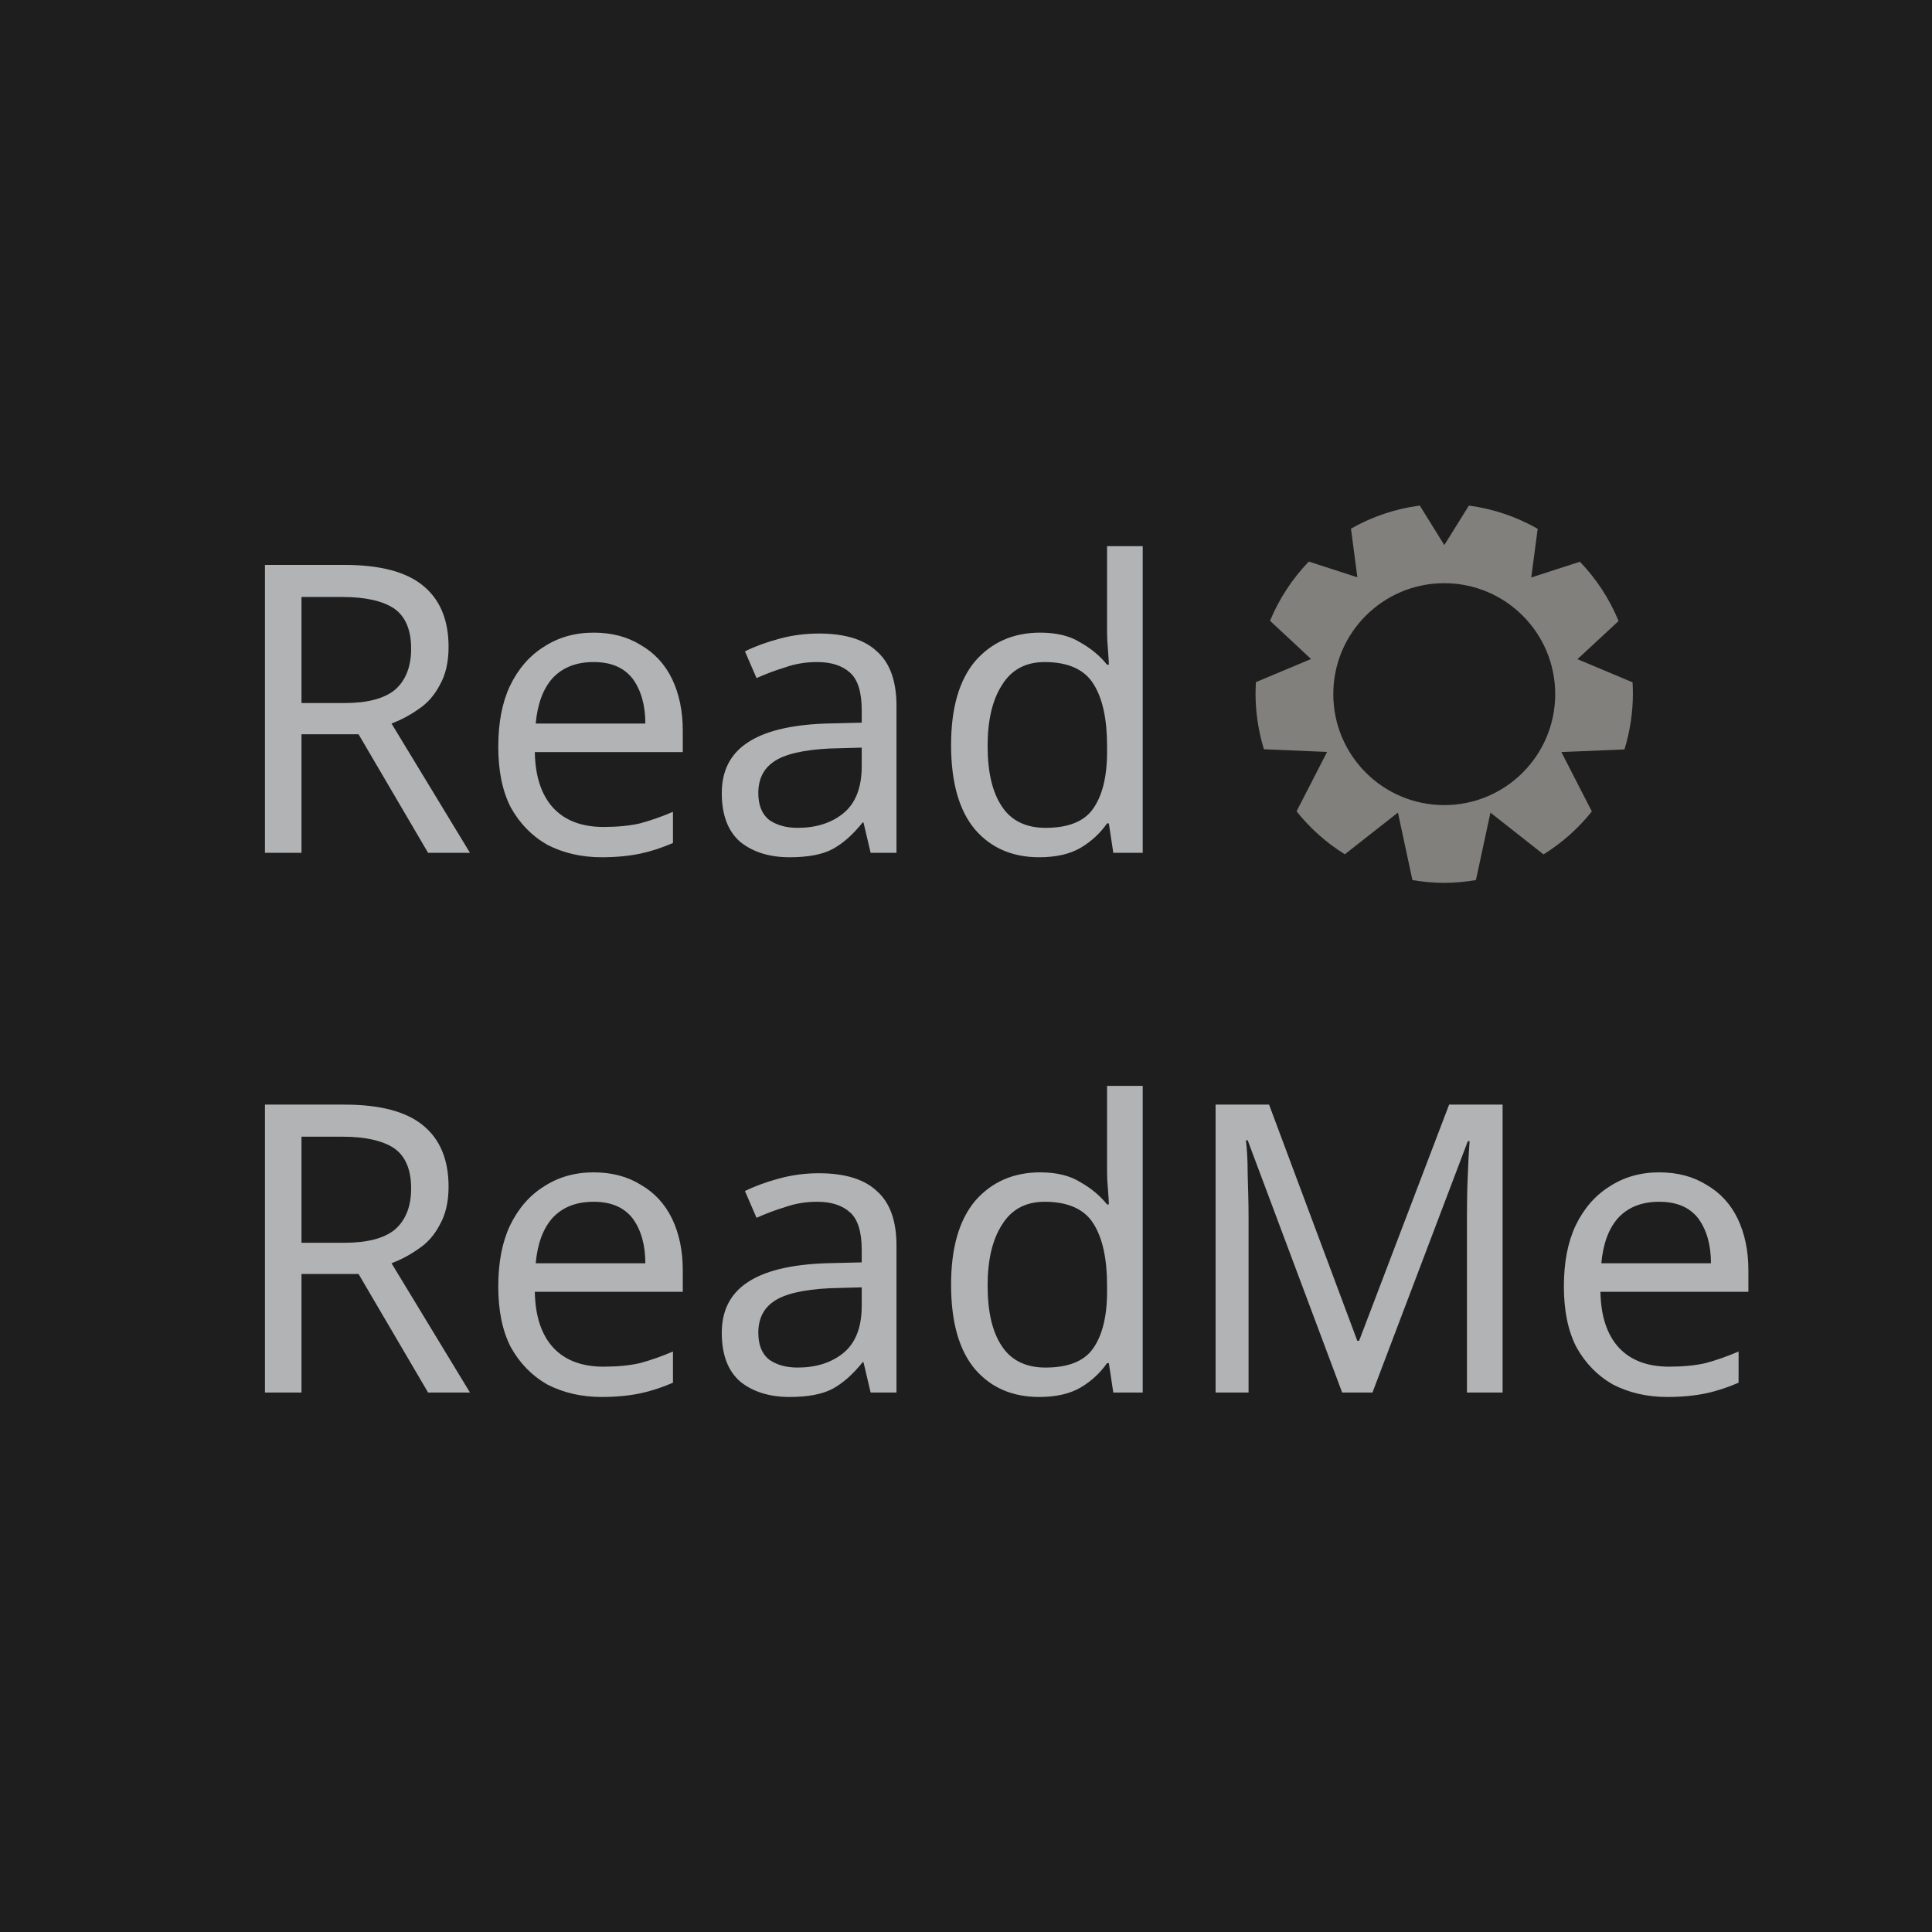
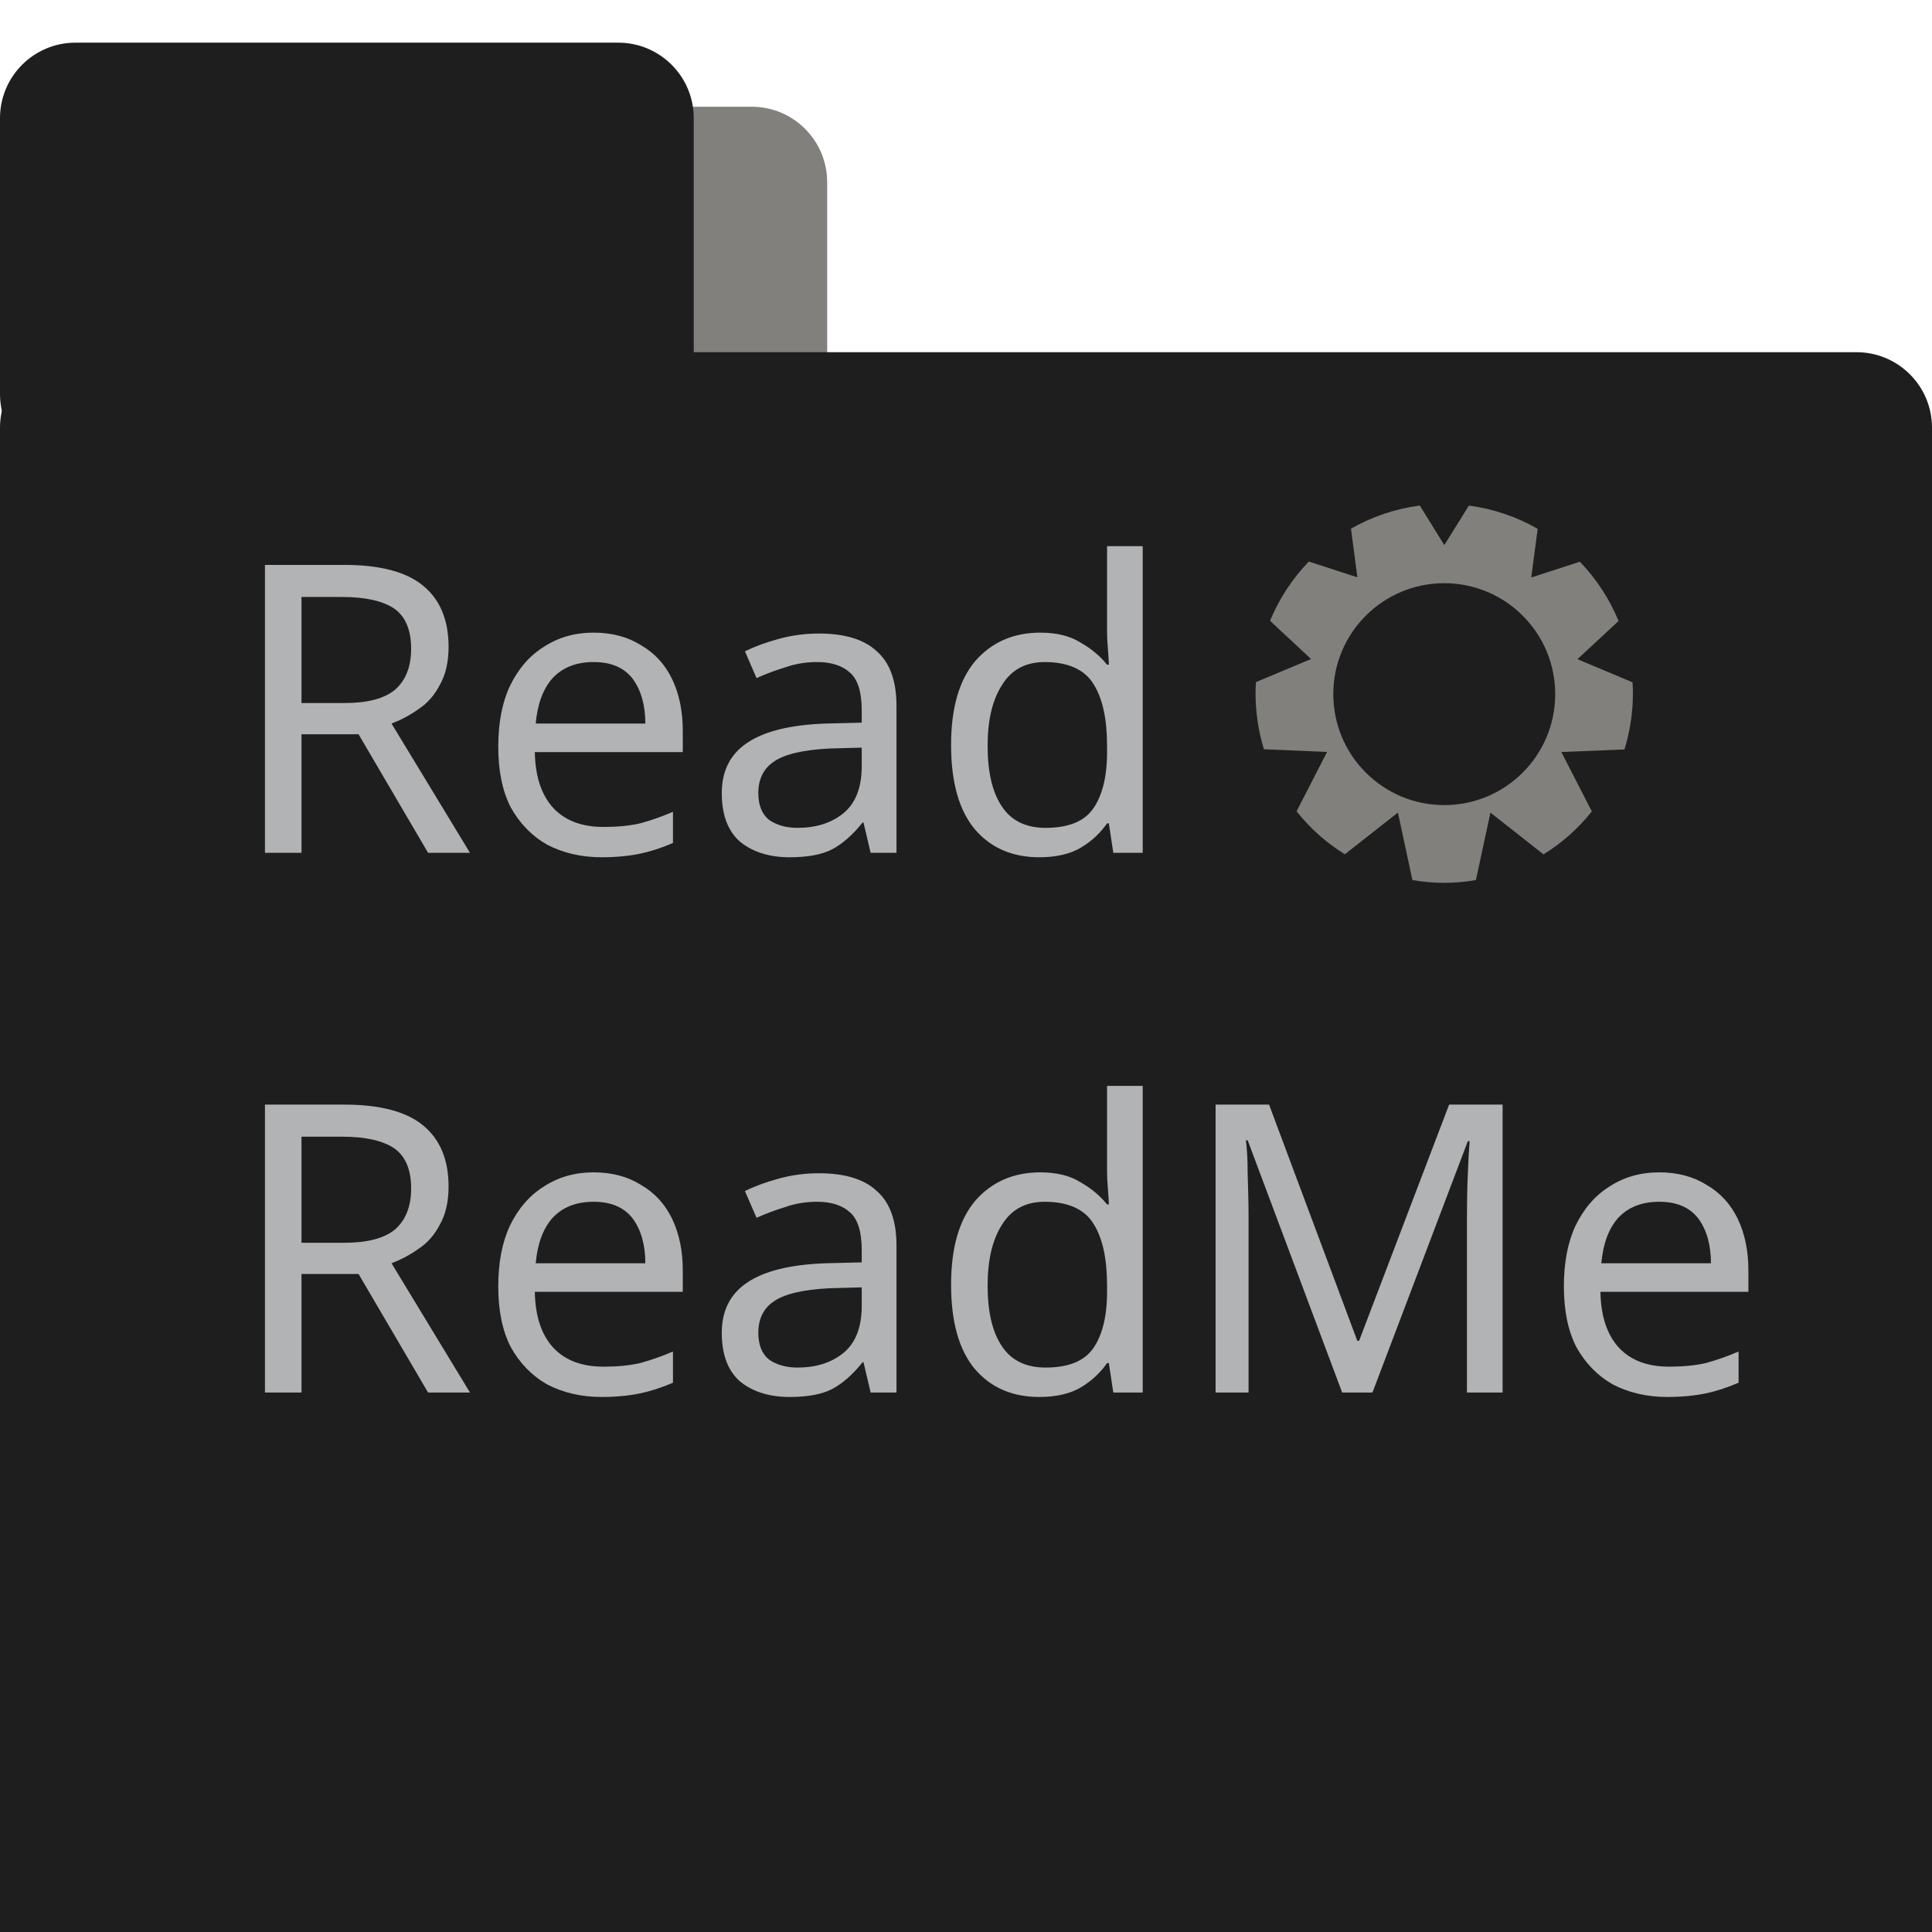
<svg xmlns="http://www.w3.org/2000/svg" width="128" height="128" viewBox="0 0 33.867 33.867" version="1.1" id="svg5" xml:space="preserve">
  <defs id="defs2" />
  <g id="layer1">
-     <rect style="fill:#1e1e1e;fill-opacity:1;fill-rule:evenodd;stroke:none;stroke-width:0;stroke-linecap:round" id="rect2362" width="33.867" height="33.867" x="8.9009603e-07" y="8.9009603e-07" />
+     <rect style="fill:#82807d;fill-opacity:1;fill-rule:evenodd;stroke:#0800ff;stroke-width:0;stroke-linecap:round" id="rect346-5" width="12.161" height="7.484" x="2.339" y="1.871" rx="1.323" />
+     <rect style="fill:#1e1e1e;fill-opacity:1;fill-rule:evenodd;stroke:none;stroke-width:0;stroke-linecap:round" id="rect2362" width="33.867" height="33.867" x="8.9009603e-07" y="6.174" rx="1.323" />
    <text xml:space="preserve" style="font-size:7.056px;fill:#b2b3b4;fill-opacity:1;fill-rule:evenodd;stroke:none;stroke-width:0;stroke-linecap:round" x="3.956" y="14.949" id="text2729">
      <tspan id="tspan2727" style="font-style:normal;font-variant:normal;font-weight:normal;font-stretch:normal;font-size:7.056px;font-family:Impact;-inkscape-font-specification:Impact;fill:#b2b3b4;fill-opacity:1;stroke-width:0" x="3.956" y="14.949">Read</tspan>
      <tspan style="font-style:normal;font-variant:normal;font-weight:normal;font-stretch:normal;font-size:7.056px;font-family:Impact;-inkscape-font-specification:Impact;fill:#b2b3b4;fill-opacity:1;stroke-width:0" x="3.956" y="24.412" id="tspan4858">ReadMe</tspan>
      <tspan style="font-style:normal;font-variant:normal;font-weight:normal;font-stretch:normal;font-size:7.056px;font-family:Impact;-inkscape-font-specification:Impact;fill:#b2b3b4;fill-opacity:1;stroke-width:0" x="3.956" y="33.232" id="tspan4854" />
    </text>
    <path id="path5003" style="fill:#82807d;fill-opacity:1;fill-rule:evenodd;stroke:#0800ff;stroke-width:0;stroke-linecap:round;stroke-opacity:1" d="m 25.75,8.861 -0.432,0.694 -0.43,-0.693 a 3.307,3.322 0 0 0 -1.206,0.405 l 0.112,0.853 -0.851,-0.276 a 3.307,3.322 0 0 0 -0.68,1.038 l 0.719,0.67 -0.966,0.405 a 3.307,3.322 0 0 0 -0.007,0.198 3.307,3.322 0 0 0 0.147,0.979 l 1.107,0.047 -0.535,1.041 a 3.307,3.322 0 0 0 0.846,0.753 l 0.931,-0.731 0.254,1.183 a 3.307,3.322 0 0 0 0.558,0.049 3.307,3.322 0 0 0 0.555,-0.049 l 0.255,-1.182 0.93,0.732 a 3.307,3.322 0 0 0 0.847,-0.753 l -0.534,-1.041 1.106,-0.046 a 3.307,3.322 0 0 0 0.148,-0.982 3.307,3.322 0 0 0 -0.006,-0.194 l -0.966,-0.406 0.721,-0.669 a 3.307,3.322 0 0 0 -0.678,-1.039 l -0.853,0.276 0.113,-0.853 a 3.307,3.322 0 0 0 -1.204,-0.407 z m -0.433,1.362 a 1.945,1.945 0 0 1 1.945,1.945 1.945,1.945 0 0 1 -1.945,1.945 1.945,1.945 0 0 1 -1.945,-1.945 1.945,1.945 0 0 1 1.945,-1.945 z" />
+     <rect style="fill:#1e1e1e;fill-opacity:1;fill-rule:evenodd;stroke:#0800ff;stroke-width:0;stroke-linecap:round" id="rect346" width="12.161" height="7.484" x="1.390096e-06" y="0.748" rx="1.323" />
  </g>
</svg>
